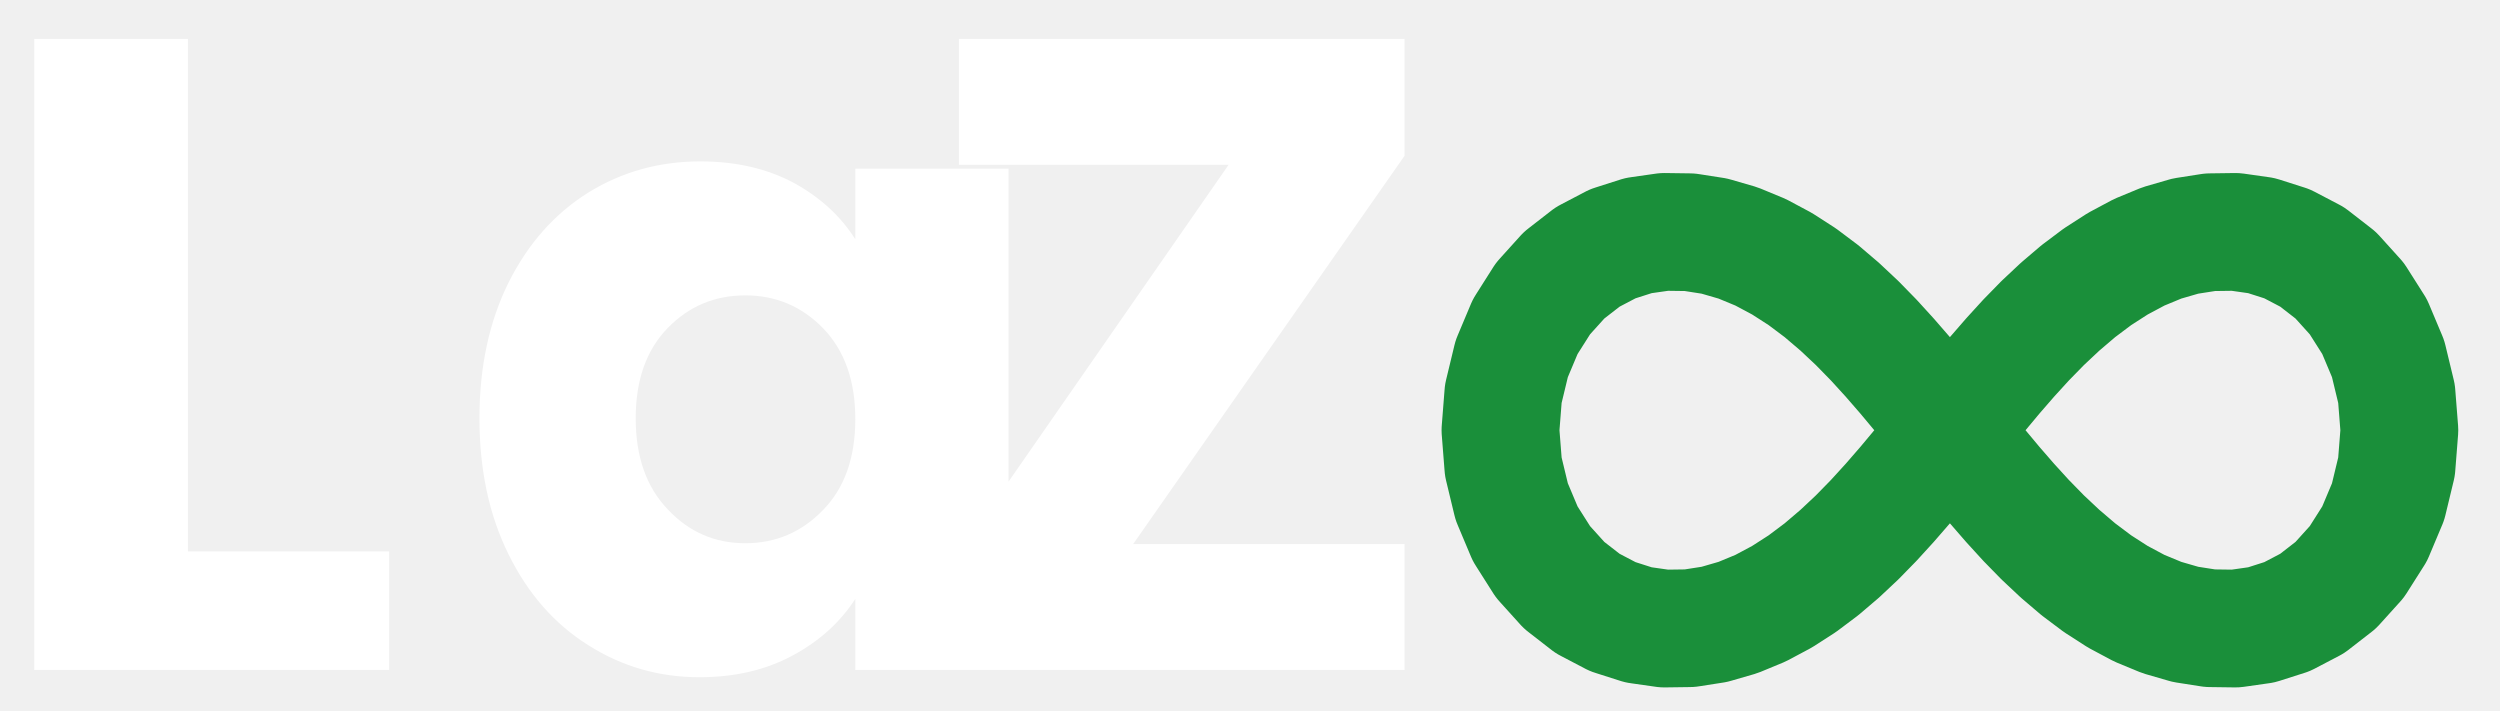
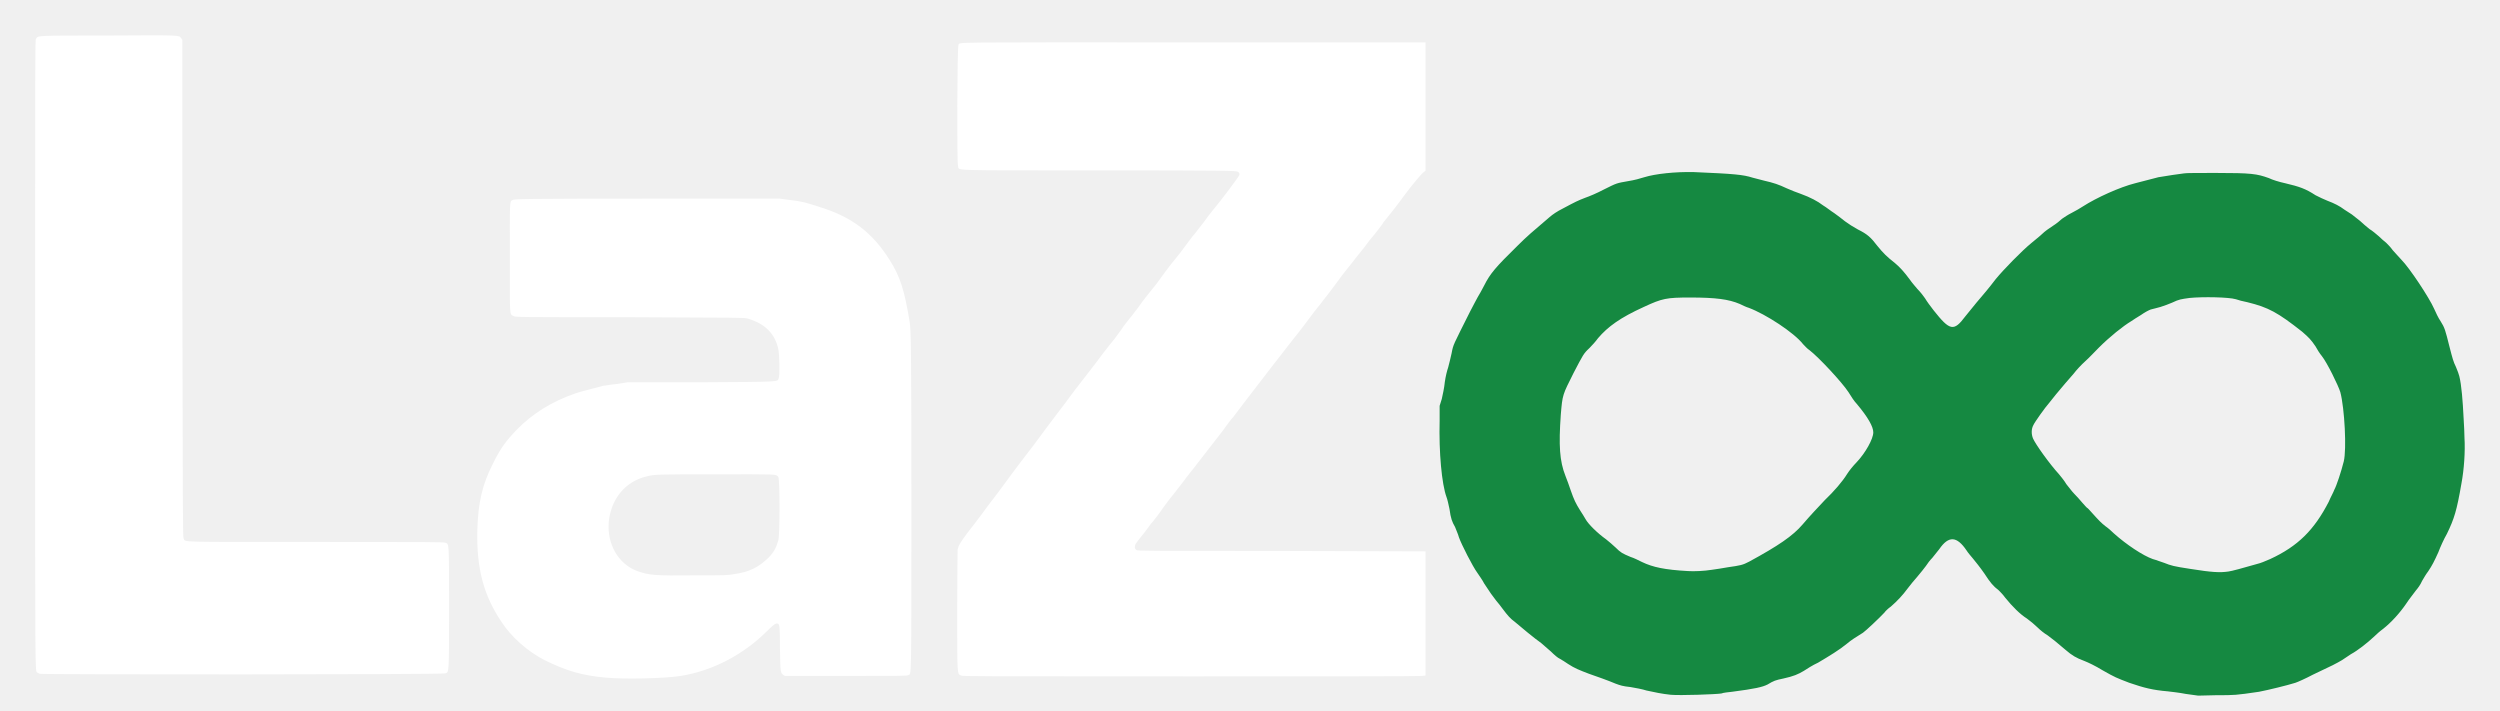
<svg xmlns="http://www.w3.org/2000/svg" viewBox="50 258 584 166" role="img" aria-label="LaZoo conectado">
-   <path fill="#ffffff" d="M93.9 386.8H140.9V414.5H58.0V267.1H93.9ZM213.6 295.7Q226.0 295.7 235.4 300.7Q244.7 305.8 249.8 313.9V297.4H285.6V414.5H249.8V397.9Q244.5 406.1 235.2 411.1Q225.8 416.2 213.4 416.2Q199.2 416.2 187.4 408.7Q175.6 401.3 168.8 387.5Q162.0 373.8 162.0 355.7Q162.0 337.7 168.8 324.0Q175.6 310.4 187.4 303.0Q199.2 295.7 213.6 295.7ZM224.1 327.0Q213.4 327.0 206.0 334.6Q198.5 342.3 198.5 355.7Q198.5 369.2 206.0 377.0Q213.4 384.9 224.1 384.9Q234.8 384.9 242.3 377.1Q249.8 369.4 249.8 355.9Q249.8 342.5 242.3 334.7Q234.8 327.0 224.1 327.0ZM314.7 385.1H378.1V414.5H274.0V387.2L337.0 296.5H274.0V267.1H378.1V294.4Z" />
-   <path fill="none" stroke-width="27.5" stroke-linejoin="round" stroke="#1a8f3a" d="M505.50 358.50L502.06 354.21L498.59 349.93L495.06 345.70L491.44 341.53L487.71 337.44L483.82 333.46L479.76 329.65L475.50 326.02L471.01 322.65L466.27 319.60L461.27 316.93L456.00 314.75L450.48 313.15L444.72 312.25L438.79 312.17L432.75 313.03L426.74 314.95L420.88 318.02L415.38 322.29L410.45 327.75L406.29 334.31L403.14 341.80L401.17 349.97L400.50 358.50L401.17 367.03L403.14 375.20L406.29 382.69L410.45 389.25L415.38 394.71L420.88 398.98L426.74 402.05L432.75 403.97L438.79 404.83L444.72 404.75L450.48 403.85L456.00 402.25L461.27 400.07L466.27 397.40L471.01 394.35L475.50 390.98L479.76 387.35L483.82 383.54L487.71 379.56L491.44 375.47L495.06 371.30L498.59 367.07L502.06 362.79Z" />
-   <path fill="none" stroke-width="27.5" stroke-linejoin="round" stroke="#1a8f3a" d="M505.50 358.50L508.94 354.21L512.41 349.93L515.94 345.70L519.56 341.53L523.29 337.44L527.18 333.46L531.24 329.65L535.50 326.02L539.99 322.65L544.73 319.60L549.73 316.93L555.00 314.75L560.52 313.15L566.28 312.25L572.21 312.17L578.25 313.03L584.26 314.95L590.12 318.02L595.62 322.29L600.55 327.75L604.71 334.31L607.86 341.80L609.83 349.97L610.50 358.50L609.83 367.03L607.86 375.20L604.71 382.69L600.55 389.25L595.62 394.71L590.12 398.98L584.26 402.05L578.25 403.97L572.21 404.83L566.28 404.75L560.52 403.85L555.00 402.25L549.73 400.07L544.73 397.40L539.99 394.35L535.50 390.98L531.24 387.35L527.18 383.54L523.29 379.56L519.56 375.47L515.94 371.30L512.41 367.07L508.94 362.79Z" />
+   <path fill="#ffffff" fill-rule="evenodd" d="M191.6 416.3C185.9 415.8 182.3 414.7 177.2 412.2C173.3 410.2 169.4 406.8 167.1 403.2C163.0 397.1 161.3 390.8 161.5 381.9C161.7 375.4 162.6 371.3 165.2 366.2C167.0 362.6 168.2 361.0 170.7 358.4C174.4 354.6 178.9 351.8 184.4 349.9C185.1 349.6 189.9 348.4 191.0 348.1C191.4 348.1 192.8 347.8 194.1 347.7L196.6 347.3L213.8 347.3C232.9 347.2 231.5 347.2 231.9 346.4C232.2 345.8 232.1 340.8 231.8 339.5C231.0 335.9 228.7 333.6 224.6 332.4C223.9 332.2 222.5 332.2 197.1 332.1C170.4 332.1 170.3 332.1 169.9 331.8C169.0 331.3 169.1 332.2 169.1 318.2C169.1 304.5 169.0 305.1 169.8 304.7C170.2 304.5 172.2 304.4 201.1 304.4L232.1 304.4L234.4 304.7C237.7 305.1 238.2 305.3 241.9 306.5C249.2 308.8 253.9 312.5 257.8 318.7C260.3 322.6 261.3 325.9 262.5 333.2C262.8 335.3 262.9 338.8 262.9 376.1C262.9 418.5 262.9 415.2 262.2 415.7C261.8 415.9 261.0 415.9 247.6 415.9L233.4 415.9L233.0 415.7C232.3 415.1 232.3 415.1 232.2 409.6C232.2 404.4 232.1 403.8 231.7 403.7C231.3 403.5 230.8 403.8 229.2 405.4C223.7 410.9 216.5 414.7 209.0 415.9C205.2 416.5 195.8 416.7 191.6 416.3ZM274.5 415.8C273.6 415.3 273.6 416.3 273.6 400.9C273.6 392.5 273.7 386.8 273.7 386.4C273.9 385.4 274.3 384.8 275.9 382.6C276.8 381.5 278.2 379.6 279.2 378.3C280.1 377.1 281.3 375.4 281.9 374.7C282.5 373.9 283.4 372.7 284.0 371.9C284.6 371.1 285.7 369.6 286.5 368.5C287.3 367.4 289.6 364.4 291.6 361.8C293.5 359.2 295.9 356.0 296.9 354.7C297.9 353.4 299.8 350.9 301.1 349.1C302.5 347.3 304.2 345.1 304.9 344.2C305.6 343.3 306.9 341.6 307.7 340.5C308.5 339.5 309.7 337.9 310.4 337.1C311.0 336.2 312.0 335.0 312.4 334.3C312.9 333.6 313.9 332.4 314.6 331.5C315.3 330.6 316.3 329.3 316.9 328.4C317.5 327.6 318.4 326.5 318.8 326.0C319.8 324.8 320.5 323.9 322.2 321.5C323.0 320.4 324.1 319.0 324.7 318.3C325.3 317.6 326.3 316.3 327.0 315.3C327.7 314.4 328.6 313.1 329.1 312.6C329.5 312.1 330.4 310.9 331.2 309.9C331.9 308.9 332.9 307.6 333.4 307.0C334.8 305.4 339.4 299.3 339.5 298.9C339.6 298.5 339.5 298.3 339.1 298.1C338.8 297.9 336.7 297.8 306.8 297.8C270.8 297.8 274.2 297.9 273.8 296.8C273.5 296.1 273.6 269.0 273.9 268.5C274.3 267.8 270.4 267.9 328.1 267.9C357.4 267.9 381.8 267.9 382.2 267.9L383.0 267.9L383.0 282.9L383.0 297.9L382.6 298.2C382.2 298.4 380.0 301.0 377.7 304.1C377.4 304.6 376.4 305.8 375.6 306.9C374.7 308.0 373.7 309.3 373.2 309.9C372.8 310.6 371.9 311.7 371.2 312.6C370.5 313.4 369.3 314.9 368.6 315.9C367.8 316.9 366.9 318.0 366.6 318.4C366.2 318.9 364.9 320.6 363.6 322.2C362.4 323.9 360.9 325.8 360.4 326.5C359.9 327.2 359.1 328.1 358.7 328.7C358.3 329.2 357.6 330.1 357.1 330.7C356.7 331.2 355.6 332.7 354.7 333.9C353.8 335.1 352.7 336.5 352.2 337.1C351.7 337.7 350.9 338.8 350.4 339.4C349.9 340.1 348.6 341.7 347.6 343.0C346.6 344.3 345.3 346.0 344.6 346.9C344.0 347.7 343.2 348.7 342.9 349.1C342.6 349.5 341.5 350.9 340.6 352.1C339.6 353.4 338.5 354.9 338.1 355.4C337.6 355.9 336.5 357.4 335.5 358.8C333.2 361.8 330.3 365.5 328.9 367.3C328.3 368.1 327.2 369.4 326.5 370.4C325.8 371.3 324.7 372.7 324.1 373.5C323.4 374.3 322.3 375.8 321.5 376.9C320.8 378.0 319.8 379.2 319.5 379.6C319.1 380.0 318.5 380.8 318.1 381.4C317.7 382.0 317.0 382.8 316.7 383.2C315.2 385.1 315.1 385.2 315.1 385.8C315.1 386.1 315.2 386.3 315.5 386.5C315.8 386.7 317.5 386.7 349.4 386.7L383.0 386.8L383.0 401.3L383.0 415.8L382.2 415.9C381.7 416.0 357.4 416.0 328.1 416.0C277.7 416.0 274.9 416.0 274.5 415.8ZM59.3 415.4C59.1 415.3 58.8 415.2 58.7 415.1C58.2 414.7 58.2 417.7 58.2 340.7C58.2 270.9 58.2 267.4 58.4 267.1C59.0 266.3 57.6 266.3 75.2 266.3C92.4 266.2 91.8 266.2 92.3 266.9L92.6 267.3L92.6 325.4C92.7 379.9 92.7 383.5 92.9 383.8C93.4 384.7 90.9 384.6 123.9 384.6C149.7 384.6 153.7 384.6 154.1 384.8C154.9 385.2 154.9 384.3 154.9 400.0C154.9 415.8 154.9 415.0 154.0 415.3C153.5 415.6 59.9 415.6 59.3 415.4ZM221.6 392.1C225.1 391.6 227.2 390.5 229.5 388.3C230.7 387.1 231.3 386.0 231.8 384.3C232.2 383.1 232.2 369.8 231.8 369.4C231.2 368.7 231.7 368.8 217.3 368.8C203.6 368.8 202.9 368.8 201.0 369.3C196.0 370.5 192.7 374.6 192.2 380.0C191.8 385.1 194.4 389.6 198.6 391.3C201.6 392.4 202.8 392.5 212.4 392.4C219.5 392.4 220.0 392.4 221.6 392.1Z" />
+   <path fill="#158941" fill-rule="evenodd" d="M560.6 420.1C559.1 419.8 557.2 419.6 556.4 419.5C552.9 419.2 550.9 418.7 547.4 417.5C544.3 416.3 544.2 416.3 541.2 414.6C539.4 413.5 537.9 412.8 536.9 412.4C535.0 411.7 534.0 411.1 532.5 409.8C530.4 408.0 529.4 407.2 528.3 406.4C527.6 406.0 526.6 405.2 526.0 404.6C525.4 404.0 524.2 403.0 523.5 402.5C521.9 401.5 520.1 399.7 518.4 397.6C517.9 396.9 517.2 396.2 516.9 395.9C515.6 394.9 515.0 394.2 513.5 391.9C512.6 390.6 511.4 389.1 510.9 388.5C510.4 387.9 509.7 387.1 509.4 386.6C507.1 383.2 505.2 383.1 503.0 386.3C502.6 386.8 501.9 387.7 501.4 388.3C500.9 388.8 500.2 389.7 499.9 390.2C499.5 390.7 498.7 391.8 497.9 392.7C497.2 393.5 496.1 394.8 495.6 395.5C494.5 397.0 493.2 398.4 491.7 399.7C491.1 400.1 490.4 400.8 490.2 401.1C489.1 402.3 485.8 405.4 485.2 405.8C483.3 407.0 482.6 407.4 481.4 408.4C479.7 409.8 477.4 411.2 474.7 412.8C473.4 413.4 472.0 414.3 471.4 414.7C470.1 415.5 468.9 416.0 466.6 416.5C464.7 416.9 464.4 417.0 462.9 417.9C461.7 418.5 460.0 418.9 454.6 419.6C453.7 419.7 452.6 419.8 452.1 420.0C450.9 420.2 442.4 420.5 440.3 420.3C438.3 420.1 436.4 419.7 434.6 419.3C433.7 419.0 432.1 418.7 430.9 418.5C429.0 418.3 428.5 418.1 427.4 417.7C425.5 416.9 423.2 416.1 421.2 415.4C419.1 414.6 417.8 414.1 416.3 413.1C415.7 412.7 414.8 412.1 414.4 411.9C413.9 411.7 413.0 410.9 412.3 410.2C411.6 409.6 410.6 408.7 410.0 408.2C409.4 407.8 408.0 406.7 406.9 405.8C405.8 404.9 404.4 403.7 403.9 403.3C402.8 402.5 402.2 401.8 401.0 400.2C400.6 399.6 399.9 398.8 399.5 398.3C398.7 397.3 398.0 396.3 396.7 394.3C396.3 393.5 395.5 392.4 395.1 391.8C394.0 390.3 391.4 385.2 390.8 383.5C390.6 382.7 390.1 381.7 389.9 381.1C389.2 379.9 388.9 379.1 388.6 376.9C388.4 375.9 388.1 374.6 387.9 374.1C386.8 371.1 386.1 363.7 386.3 356.2L386.3 352.8L386.8 351.2C387.0 350.3 387.4 348.5 387.5 347.3C387.7 345.9 388.0 344.7 388.3 343.8C388.5 343.0 388.9 341.5 389.1 340.5C389.5 338.4 389.4 338.8 393.4 330.8C394.1 329.4 395.0 327.8 395.2 327.4C395.5 326.9 396.2 325.7 396.7 324.7C398.1 321.9 399.4 320.4 404.5 315.4C406.7 313.2 408.0 312.1 412.0 308.7C412.7 308.1 413.7 307.4 415.1 306.7C418.1 305.1 418.5 304.9 420.3 304.2C421.2 303.9 423.1 303.1 424.6 302.3C427.8 300.7 427.6 300.8 430.4 300.3C431.7 300.1 433.2 299.7 434.1 299.4C436.7 298.6 441.3 298.1 445.7 298.2C455.1 298.6 457.2 298.8 459.4 299.5C460.1 299.7 461.3 300.0 462.1 300.2C464.3 300.7 465.5 301.1 467.4 302.0C468.3 302.4 469.8 303.0 470.7 303.3C472.9 304.1 474.6 305.0 475.9 306.0C476.6 306.4 477.7 307.3 478.5 307.8C479.2 308.3 480.4 309.2 481.0 309.7C481.8 310.3 482.9 311.0 484.0 311.6C486.2 312.7 487.0 313.4 488.6 315.5C489.9 317.1 490.8 318.0 492.6 319.4C493.8 320.4 494.8 321.5 496.2 323.4C496.6 324.0 497.4 324.9 497.9 325.5C498.5 326.1 499.3 327.1 499.7 327.7C500.1 328.4 501.0 329.6 501.7 330.5C505.5 335.3 506.4 335.5 509.1 331.9C509.8 331.0 511.0 329.6 511.7 328.7C513.5 326.6 514.6 325.3 516.2 323.2C518.0 321.0 522.4 316.5 524.5 314.8C525.3 314.1 526.5 313.2 527.1 312.6C527.6 312.1 528.7 311.3 529.5 310.8C530.3 310.3 531.3 309.5 531.7 309.1C532.3 308.7 533.0 308.2 534.0 307.7C534.8 307.3 536.0 306.6 536.6 306.2C539.7 304.2 545.2 301.7 548.8 300.8C549.6 300.6 550.8 300.3 551.5 300.1C552.2 299.9 553.4 299.6 554.2 299.4C555.9 299.1 559.3 298.6 560.2 298.5C560.5 298.4 563.9 298.4 567.6 298.4C576.0 298.4 577.2 298.6 580.0 299.6C580.8 300.0 582.4 300.5 583.8 300.8C587.2 301.6 588.6 302.1 590.9 303.6C591.7 304.0 592.9 304.6 593.7 304.9C595.3 305.5 596.5 306.1 597.7 307.0C598.2 307.3 598.9 307.8 599.4 308.1C599.8 308.4 600.7 309.1 601.3 309.6C601.8 310.1 602.9 311.0 603.5 311.5C604.2 311.9 605.1 312.7 605.7 313.2C606.2 313.7 607.0 314.4 607.4 314.7C607.8 315.1 608.5 315.8 608.9 316.4C609.4 316.9 610.2 317.9 610.9 318.6C612.9 320.6 617.5 327.6 618.6 330.1C619.0 331.0 619.6 332.3 620.1 333.0C621.1 334.6 621.2 335.0 622.2 339.0C622.9 341.7 623.1 342.5 623.7 343.7C624.1 344.6 624.4 345.5 624.5 345.9C625.0 347.9 625.3 351.6 625.5 355.7C625.6 357.3 625.7 359.3 625.7 360.2C625.9 363.5 625.6 367.7 625.0 370.9C623.9 377.3 623.3 379.2 621.6 382.7C620.9 383.9 620.0 385.9 619.6 387.0C618.6 389.2 618.2 390.0 617.2 391.5C616.8 392.0 616.2 393.0 615.8 393.7C615.4 394.6 614.9 395.3 614.3 396.0C613.9 396.6 612.8 397.9 612.1 399.0C610.6 401.2 608.6 403.4 606.7 404.9C606.0 405.4 605.1 406.2 604.6 406.7C603.0 408.2 600.7 410.0 599.2 410.8C598.5 411.3 597.5 411.9 597.1 412.2C596.6 412.5 595.7 413.0 594.9 413.4C594.1 413.8 592.0 414.8 590.3 415.6C588.6 416.5 586.8 417.3 586.2 417.5C584.3 418.1 579.8 419.2 577.7 419.6C572.2 420.4 572.1 420.4 567.7 420.4L563.5 420.5L560.6 420.1ZM570.6 391.5C571.4 391.4 573.9 390.7 577.4 389.7C577.9 389.6 579.2 389.1 580.3 388.6C586.8 385.6 590.6 381.8 594.0 375.2C594.4 374.2 595.1 373.0 595.3 372.4C595.8 371.5 596.9 368.2 597.5 365.8C598.2 363.0 597.7 353.4 596.7 349.6C596.2 348.0 593.6 342.7 592.4 341.2C591.9 340.6 591.2 339.5 590.9 338.9C589.8 337.3 589.4 336.9 587.8 335.5C582.1 331.0 579.9 329.8 575.0 328.6C574.0 328.4 572.8 328.1 572.3 327.9C570.6 327.4 564.6 327.3 561.5 327.6C559.4 327.9 559.1 327.9 557.4 328.7C556.7 329.0 555.4 329.5 554.7 329.7C553.9 329.9 552.9 330.2 552.4 330.3C551.9 330.5 551.1 330.9 550.1 331.6C549.3 332.1 548.3 332.7 547.9 333.0C545.9 334.2 542.8 336.7 540.3 339.2C539.4 340.1 538.0 341.6 537.1 342.4C536.2 343.2 535.0 344.5 534.4 345.3C533.8 346.0 532.9 347.0 532.4 347.6C531.9 348.2 531.0 349.3 530.3 350.1C529.7 350.9 528.9 351.8 528.7 352.1C527.8 353.1 525.3 356.6 525.0 357.3C524.5 358.2 524.5 359.4 524.9 360.4C525.5 361.8 528.8 366.4 531.0 368.8C531.5 369.4 532.3 370.4 532.7 371.1C533.2 371.7 534.0 372.8 534.5 373.3C535.1 373.9 535.9 374.8 536.4 375.4C537.0 376.1 537.5 376.6 537.5 376.6C537.6 376.6 538.1 377.1 538.6 377.7C540.4 379.7 540.8 380.1 541.8 380.9C542.4 381.3 543.3 382.1 543.8 382.6C546.7 385.2 550.6 387.8 552.9 388.6C553.7 388.8 554.9 389.3 555.6 389.5C557.1 390.1 557.7 390.3 561.7 390.9C566.7 391.7 568.6 391.8 570.6 391.5ZM449.9 391.1C450.8 391.0 452.5 390.7 453.7 390.5C456.5 390.1 457.1 390.0 458.6 389.2C465.4 385.5 468.8 383.2 471.1 380.5C472.8 378.5 474.7 376.5 476.3 374.8C478.4 372.8 480.4 370.5 481.5 368.7C482.0 367.9 483.0 366.7 483.6 366.1C485.8 363.8 487.6 360.5 487.6 359.0C487.6 357.7 486.4 355.5 483.7 352.3C483.2 351.8 482.4 350.6 481.8 349.6C480.3 347.3 474.9 341.5 472.7 339.8C472.2 339.5 471.6 338.8 471.2 338.4C469.1 335.7 462.5 331.4 458.5 329.9C458.1 329.8 457.2 329.4 456.4 329.0C453.8 327.9 450.8 327.5 444.8 327.5C439.3 327.5 438.3 327.7 434.0 329.7C428.5 332.2 425.6 334.3 423.3 337.0C422.8 337.7 421.9 338.7 421.3 339.3C419.9 340.6 419.8 340.9 417.6 345.1C415.0 350.3 415.0 350.1 414.6 354.9C414.1 362.0 414.3 365.7 415.7 369.2C416.0 370.0 416.6 371.5 416.9 372.5C417.7 374.8 418.1 375.6 419.1 377.2C419.6 378.0 420.2 378.9 420.4 379.3C421.0 380.4 423.1 382.5 425.2 384.0C425.8 384.5 426.8 385.3 427.4 385.9C428.6 387.1 429.0 387.3 430.9 388.1C431.6 388.3 432.8 388.9 433.6 389.3C436.1 390.5 438.9 391.1 444.3 391.4C445.6 391.5 448.1 391.4 449.9 391.1Z" />
</svg>
